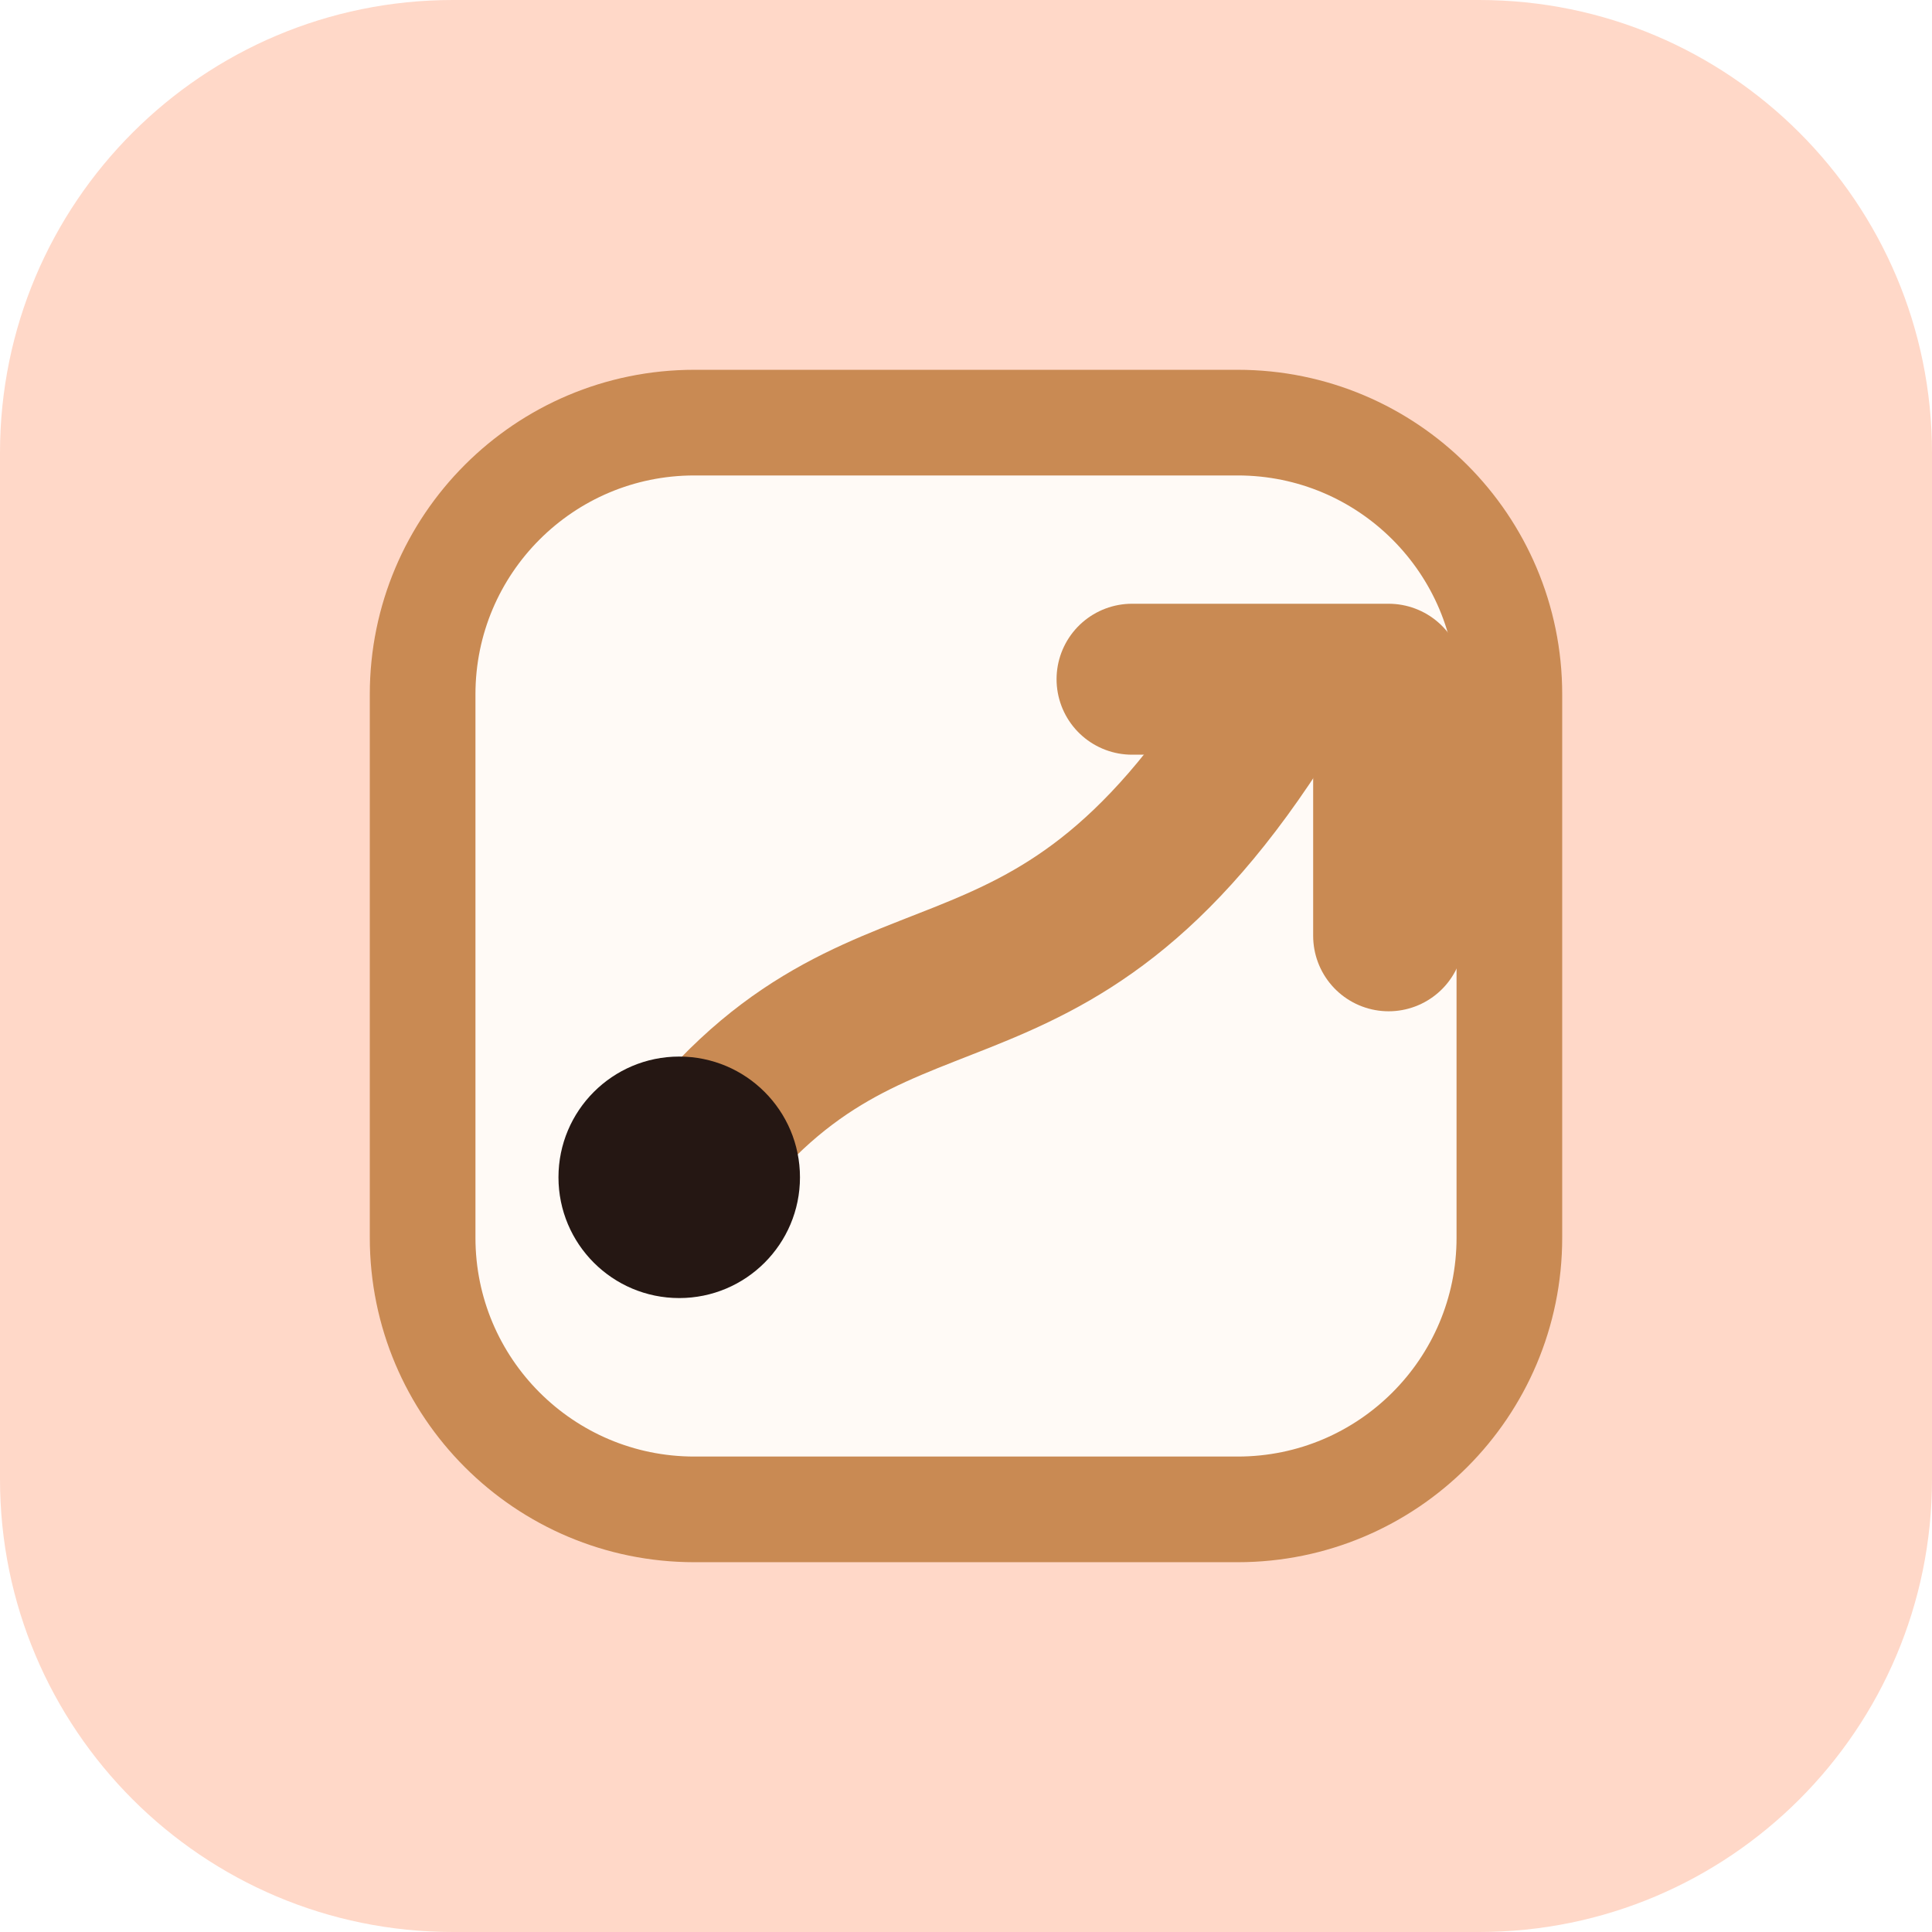
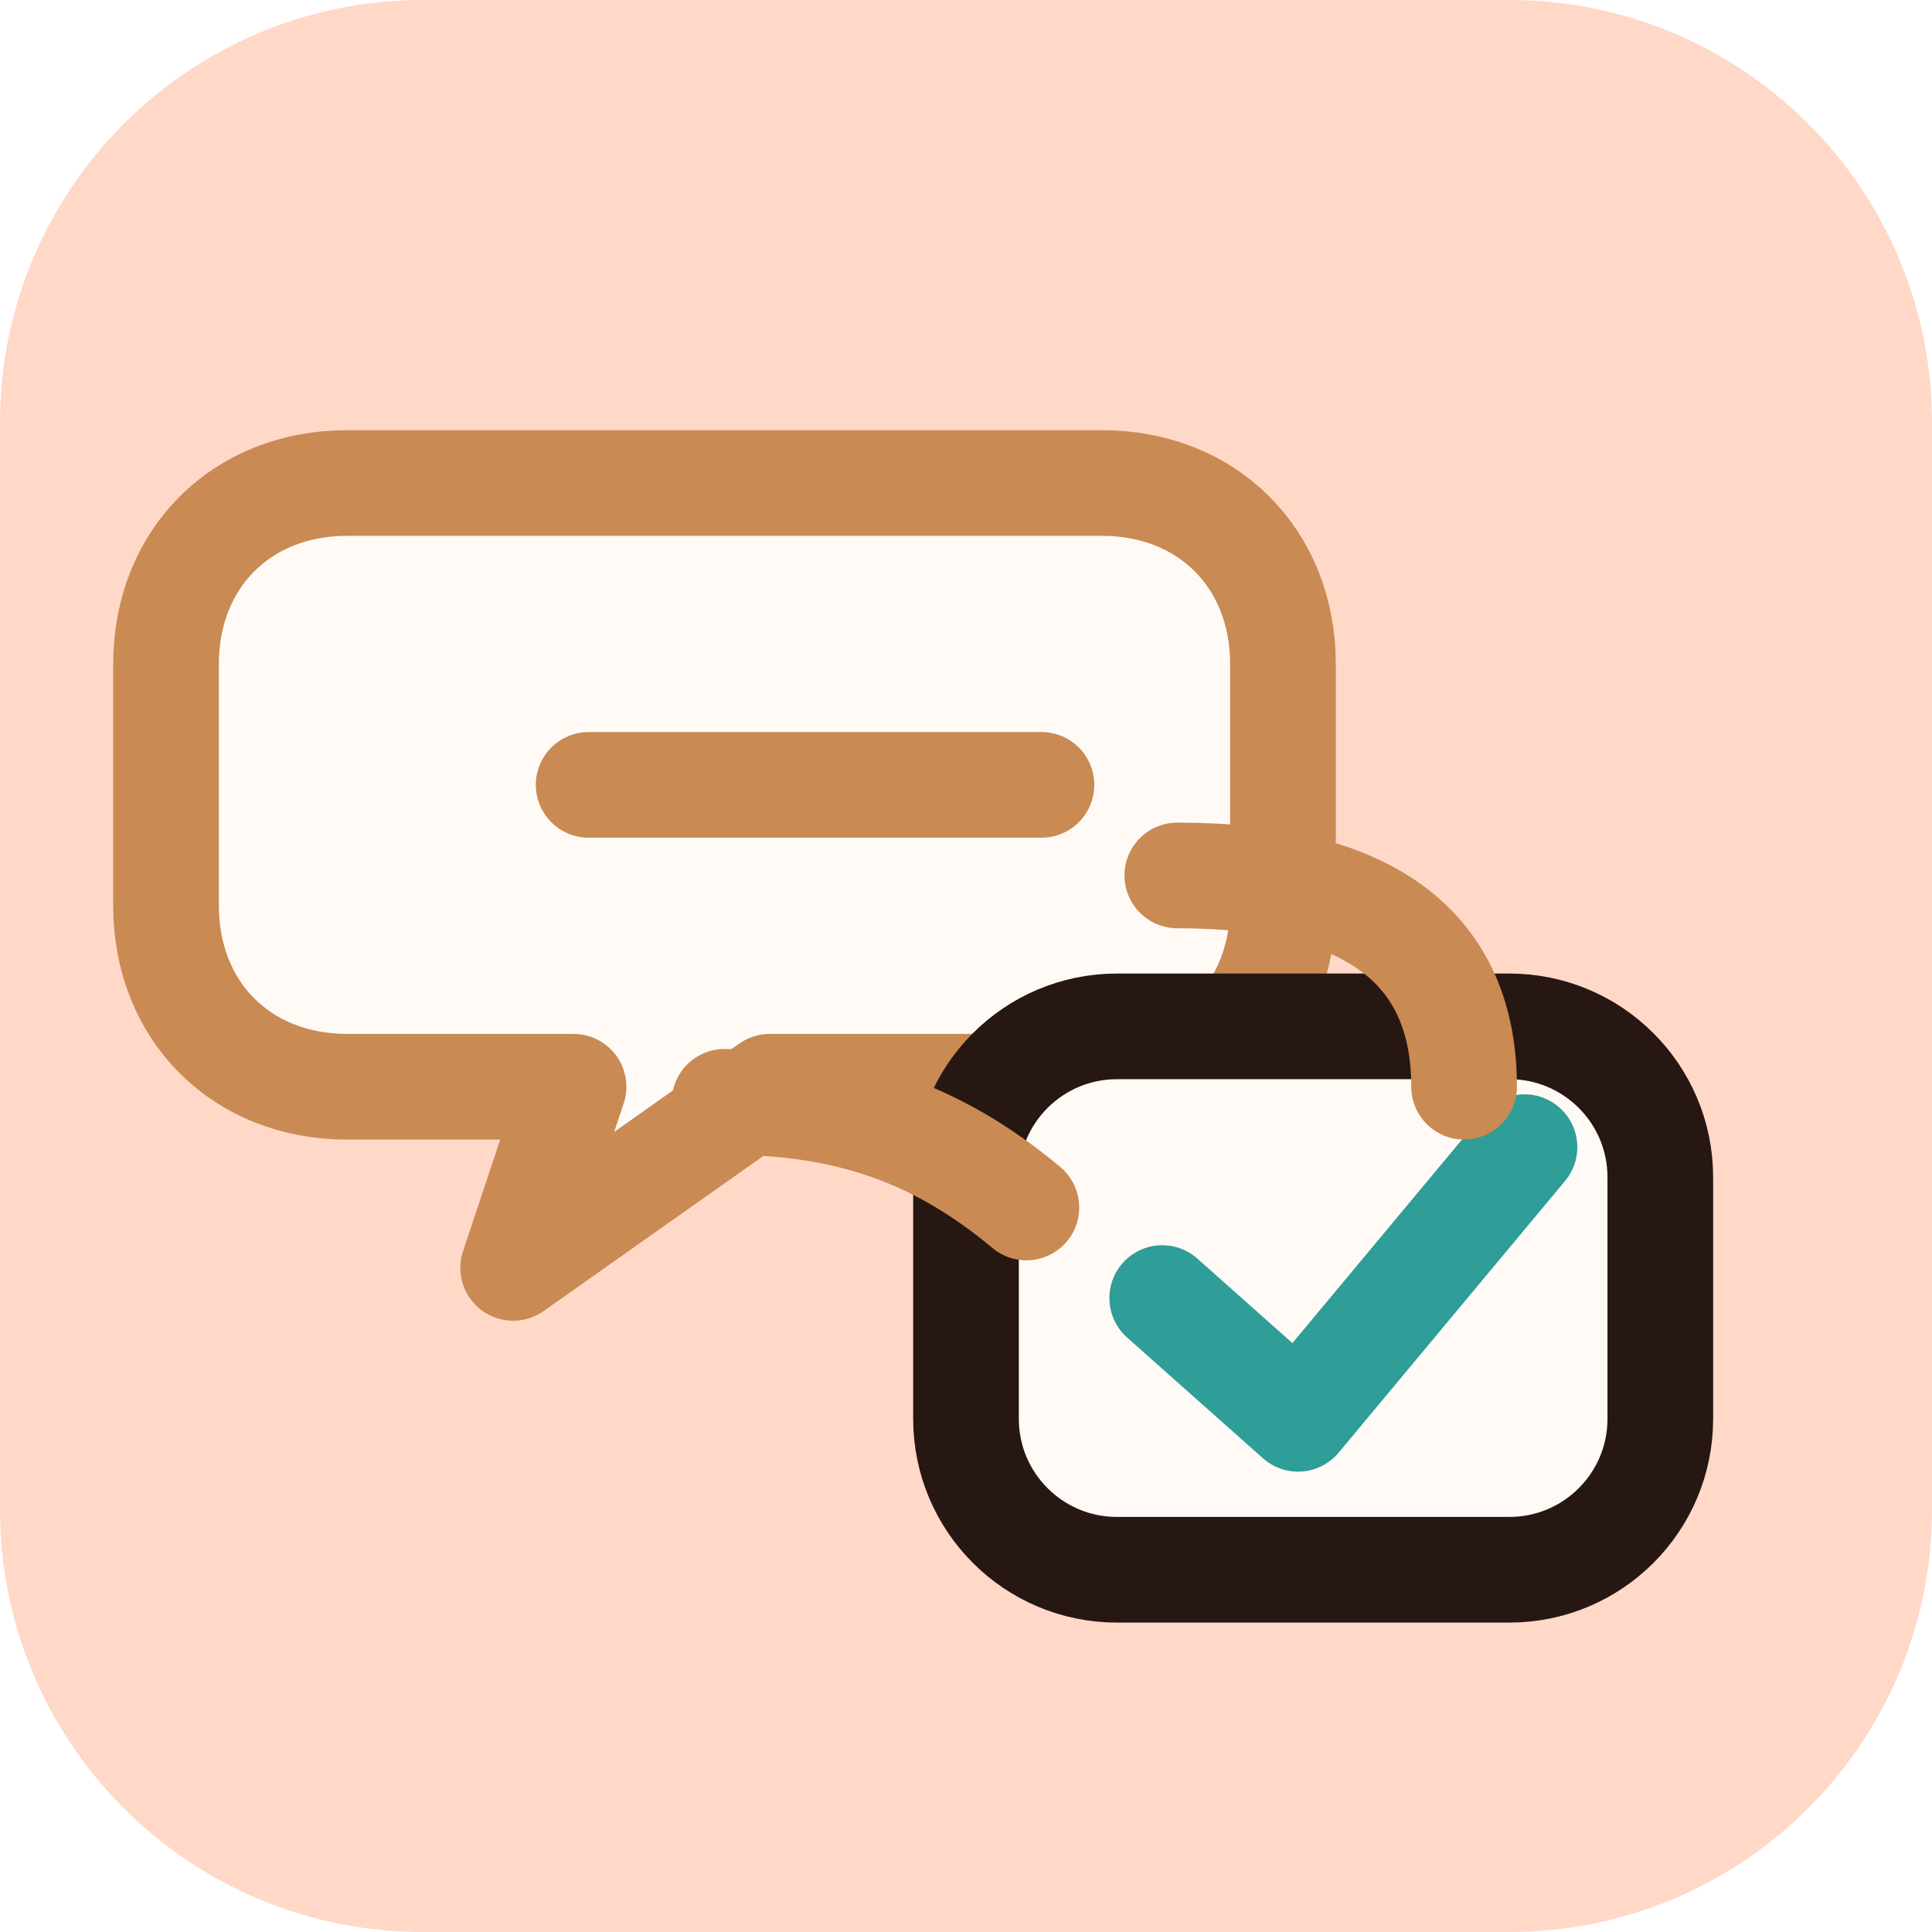
<svg xmlns="http://www.w3.org/2000/svg" viewBox="0 0 128 128" role="img" aria-label="Relay">
-   <rect width="128" height="128" rx="30" fill="#ffd8c8" />
-   <rect x="28" y="28" width="72" height="72" rx="18" fill="#fffaf6" stroke="#c98a53" stroke-width="7" />
-   <path d="M45 78c13-18 24-7 39-31" fill="none" stroke="#c98a53" stroke-width="10" stroke-linecap="round" />
-   <path d="M75 45h17v17" fill="none" stroke="#c98a53" stroke-width="10" stroke-linecap="round" stroke-linejoin="round" />
-   <circle cx="45" cy="78" r="8" fill="#251713" />
+   <rect width="128" height="128" rx="28" fill="#ffd8c8" />
+   <path d="M23 32h50c7 0 12 5 12 12v16c0 7-5 12-12 12H51L34 84l4-12H23c-7 0-12-5-12-12V44c0-7 5-12 12-12Z" fill="#fffaf6" stroke="#c98a53" stroke-width="7" stroke-linejoin="round" />
+   <rect x="64" y="68" width="46" height="36" rx="10" fill="#fffaf6" stroke="#261712" stroke-width="7" />
+   <path d="m77 86 9 8 15-18" fill="none" stroke="#2f9d98" stroke-width="7" stroke-linecap="round" stroke-linejoin="round" />
+   <path d="M39 52h30M48 73c8 0 14 2 20 7" stroke="#c98a53" stroke-width="7" stroke-linecap="round" />
+   <path d="M78 58c13 0 19 5 19 14" fill="none" stroke="#c98a53" stroke-width="7" stroke-linecap="round" />
</svg>
